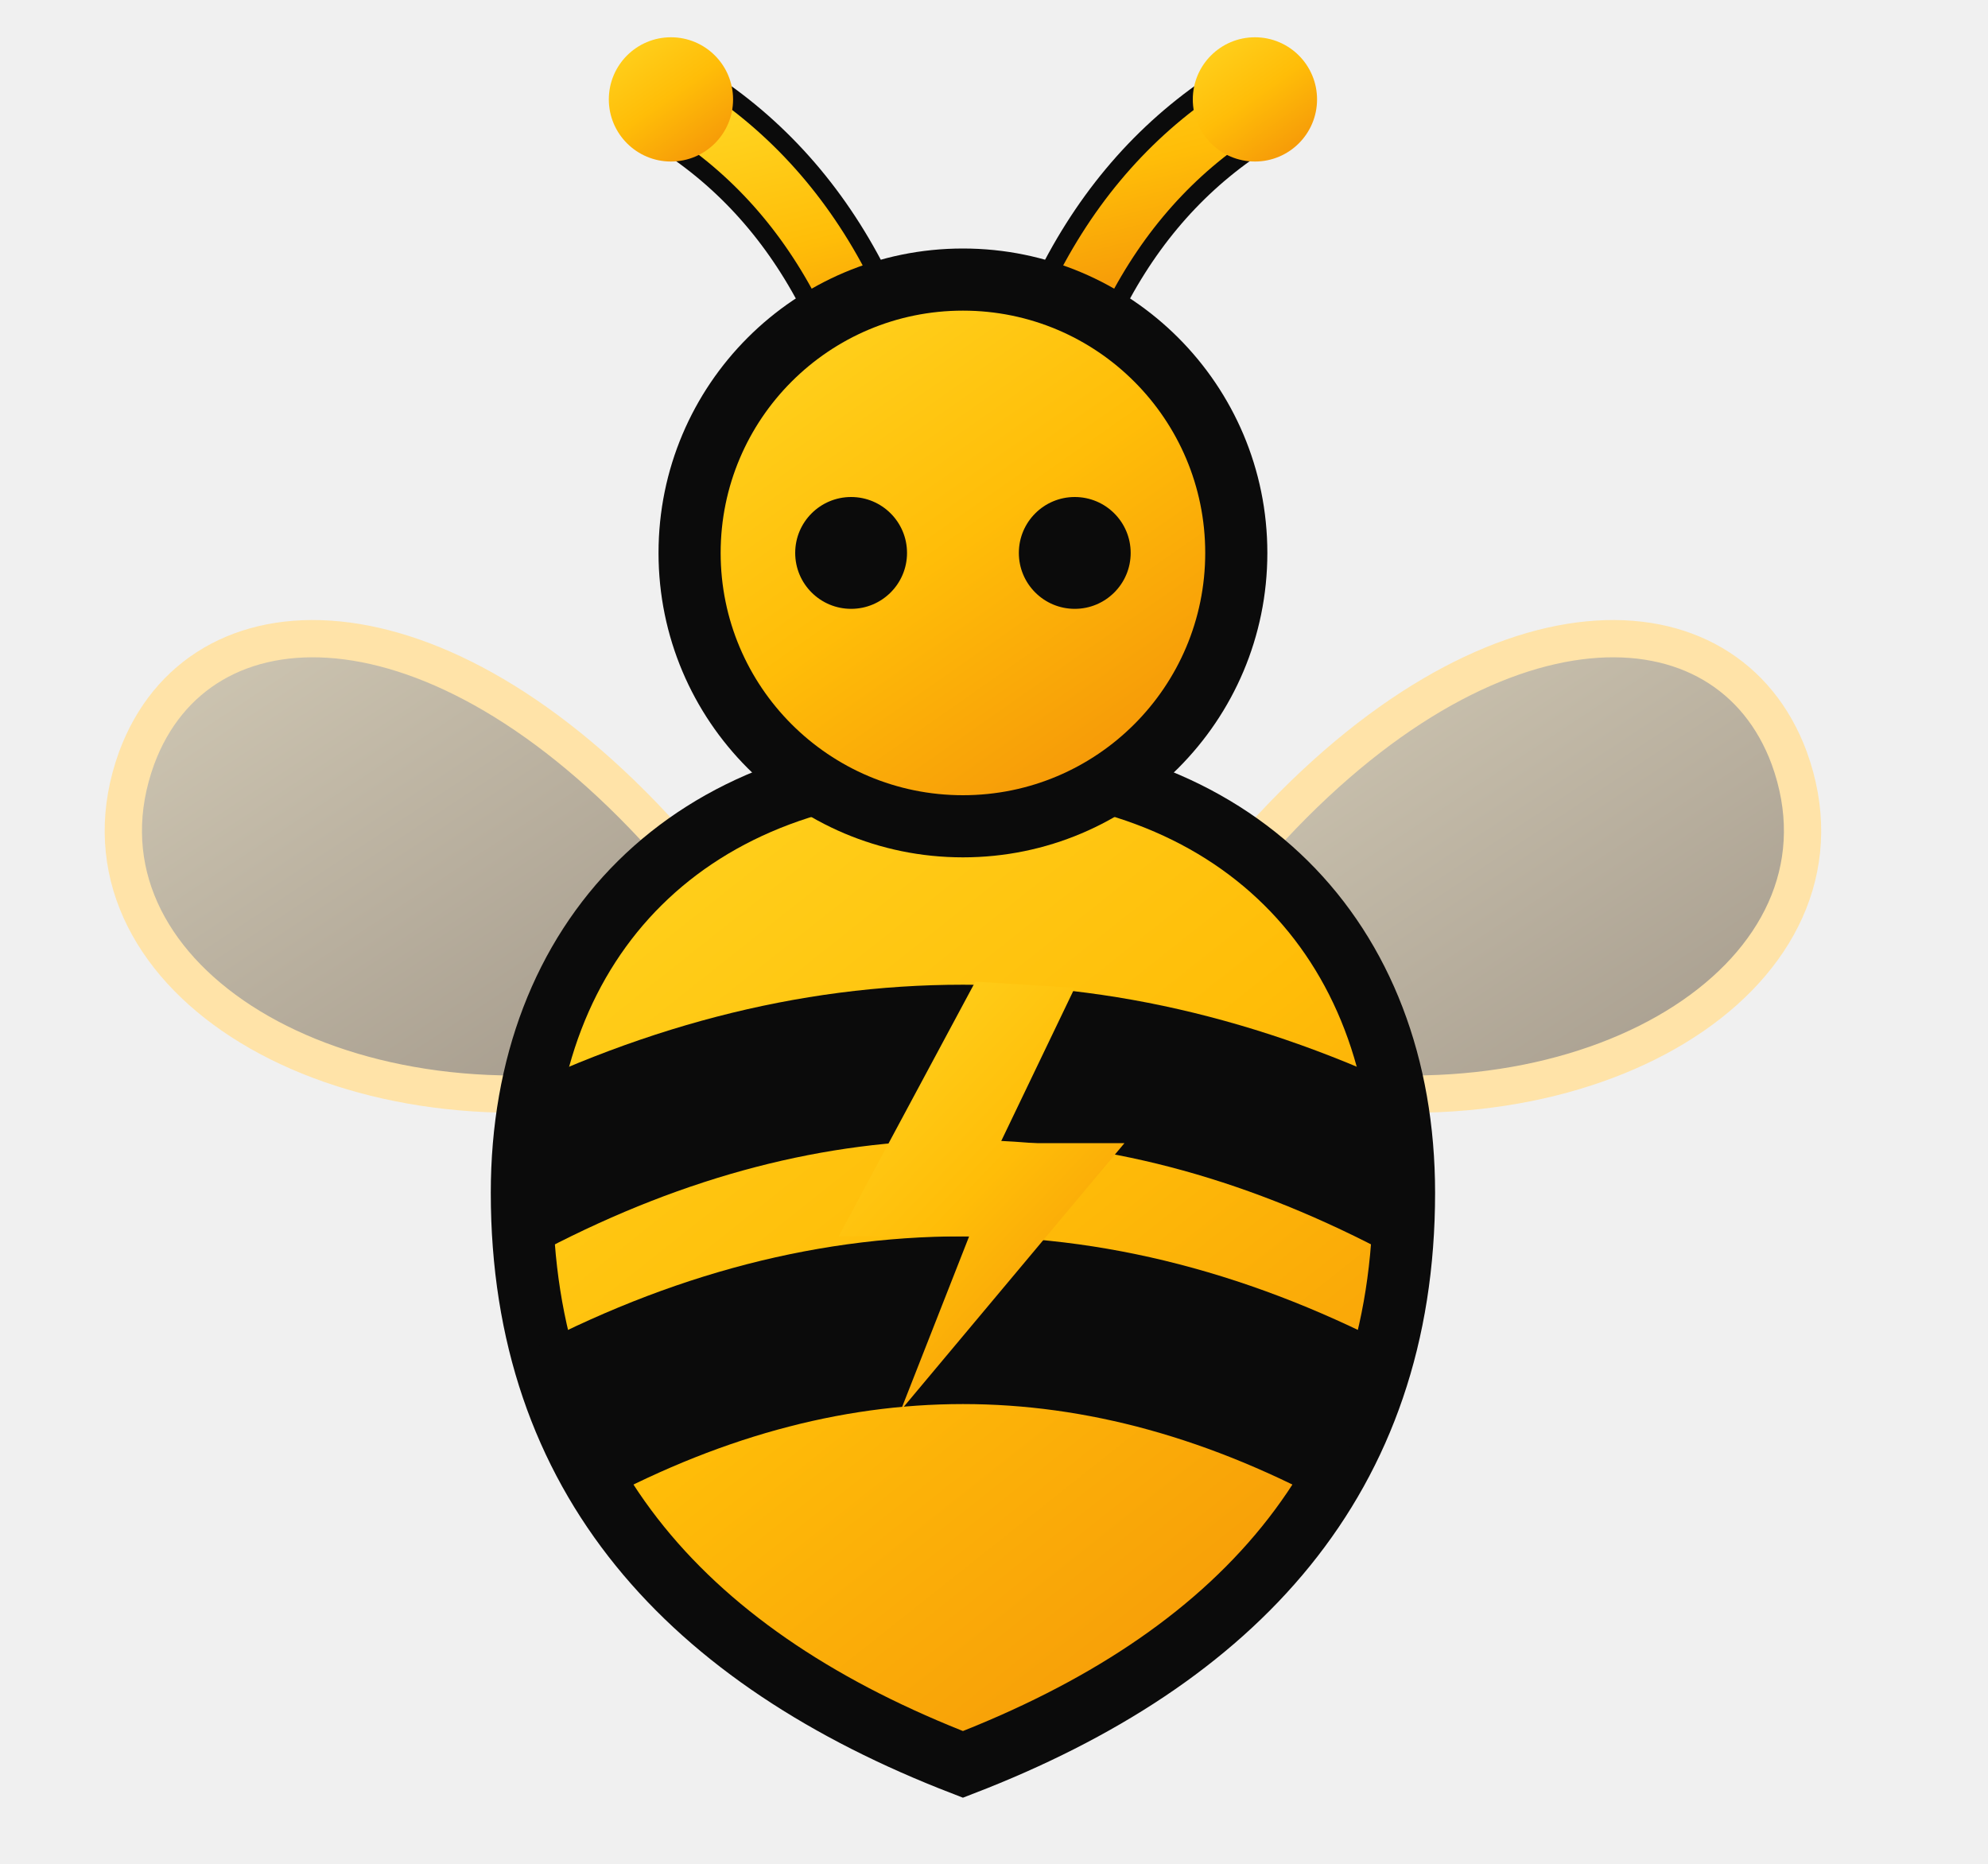
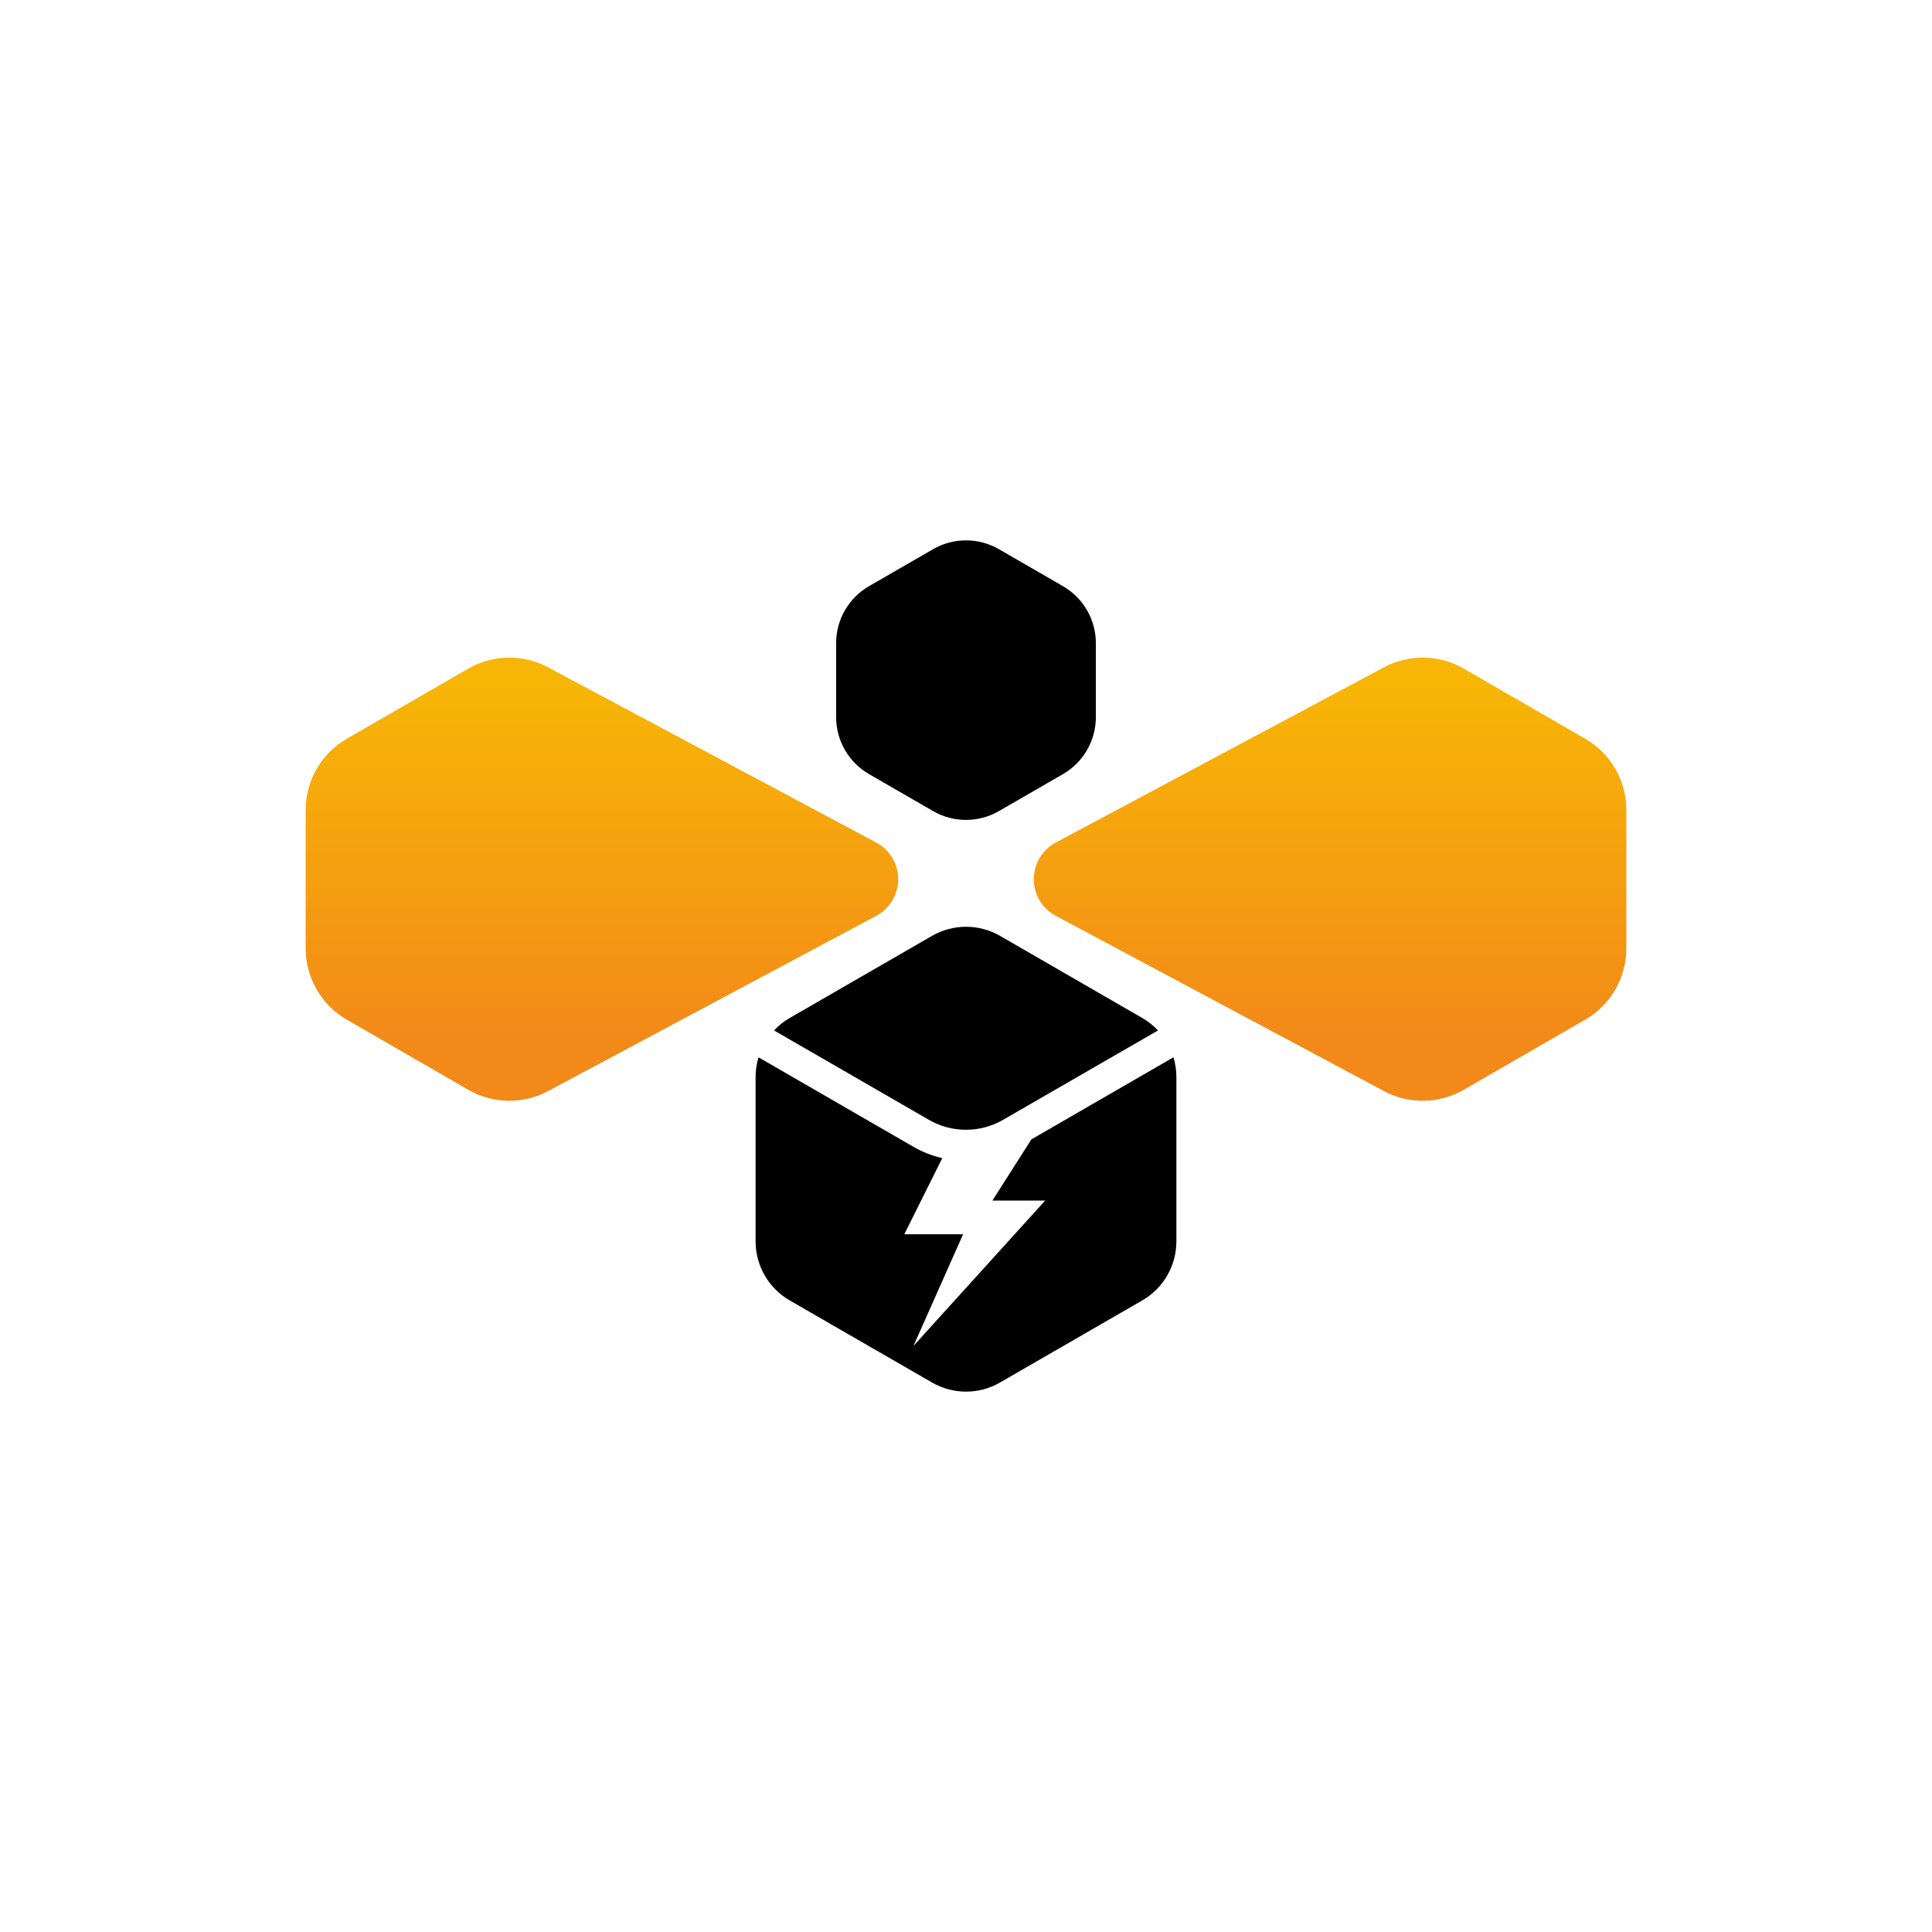
- <svg xmlns="http://www.w3.org/2000/svg" viewBox="0 0 320 300" width="320" height="300" role="img" aria-labelledby="title">
-   <defs>
-     <linearGradient id="gold" x1="0" y1="0" x2="0.7" y2="1">
-       <stop offset="0" stop-color="#ffd521" />
-       <stop offset="0.55" stop-color="#ffbd08" />
-       <stop offset="1" stop-color="#f69a08" />
-     </linearGradient>
-     <linearGradient id="wing" x1="0" y1="0" x2="0.8" y2="1">
-       <stop offset="0" stop-color="#d1c9b5" />
-       <stop offset="1" stop-color="#a79d8e" />
-     </linearGradient>
-     <clipPath id="bodyClip">
-       <path d="M155 123 C111 123 84 151 84 192 C84 238 111 267 155 284 C199 267 226 238 226 192 C226 151 199 123 155 123Z" />
-     </clipPath>
-   </defs>
-   <g class="bee">
-     <g class="wing-left">
-       <path d="M107 135 C70 94 32 95 22 122 C10 155 50 182 98 175 C108 158 111 145 107 135Z" fill="url(#wing)" stroke="#ffe3a8" stroke-width="6" />
+ <svg xmlns="http://www.w3.org/2000/svg" viewBox="0 0 512 512" width="512" height="512" role="img" aria-label="BnOS">
+   <rect width="512" height="512" fill="#ffffff" />
+   <svg x="81.000" y="143.203" width="350" height="225.595" viewBox="0 0 240.272 154.869">
+     <defs>
+       <style>
+       .cls-1{fill:#000000}
+       .cls-2{fill:url(#Unnamed_gradient_16)}
+       .cls-3{fill:url(#Unnamed_gradient_16-2)}
+     </style>
+       <linearGradient id="Unnamed_gradient_16" x1="242.638" y1="26.983" x2="242.638" y2="91.402" gradientUnits="userSpaceOnUse">
+         <stop offset="0" stop-color="#f7b506" />
+         <stop offset="0.525" stop-color="#f59f10" data-vc-midpoint="0.5248" />
+         <stop offset="1" stop-color="#f28919" />
+       </linearGradient>
+       <linearGradient id="Unnamed_gradient_16-2" x1="110.166" y1="26.983" x2="110.166" y2="91.402" gradientUnits="userSpaceOnUse">
+         <stop offset="0" stop-color="#f7b506" />
+         <stop offset="0.525" stop-color="#f59f10" data-vc-midpoint="0.5248" />
+         <stop offset="1" stop-color="#f28919" />
+       </linearGradient>
+     </defs>
+     <g id="Asset_1" data-name="Asset 1">
+       <g>
+         <path d="M143.762 32.154 L143.762 18.703 C143.762 14.424 141.479 10.47 137.773 8.33 L126.125 1.605 C122.419 -0.535 117.853 -0.535 114.147 1.605 L102.498 8.33 C98.792 10.47 96.509 14.424 96.509 18.703 L96.509 32.154 C96.509 36.433 98.792 40.387 102.498 42.527 L114.147 49.252 C117.853 51.392 122.419 51.392 126.125 49.252 L137.773 42.527 C141.479 40.387 143.762 36.433 143.762 32.154 Z" class="cls-1" />
+         <path d="M132.472 61.641 L132.472 61.641 C132.472 58.851 134.009 56.287 136.47 54.973 L196.168 23.096 C200.728 20.661 206.222 20.752 210.698 23.337 L232.789 36.091 C237.419 38.764 240.272 43.704 240.272 49.051 L240.272 74.231 C240.272 79.578 237.419 84.518 232.789 87.191 L210.698 99.945 C206.222 102.53 200.728 102.621 196.168 100.186 L136.47 68.309 C134.009 66.995 132.472 64.431 132.472 61.641 Z" class="cls-2" />
+         <path d="M107.8 61.641 L107.8 61.641 C107.8 58.851 106.263 56.287 103.802 54.973 L44.104 23.096 C39.544 20.661 34.05 20.752 29.573 23.337 L7.482 36.091 C2.852 38.764 0 43.704 0 49.051 L0 74.231 C0 79.578 2.852 84.518 7.482 87.191 L29.573 99.945 C34.05 102.53 39.544 102.621 44.104 100.186 L103.802 68.309 C106.263 66.995 107.8 64.431 107.8 61.641 Z" class="cls-3" />
+         <g>
+           <path d="M113.396 105.427 L85.215 89.16 C86.031 88.284 86.977 87.515 88.054 86.9 L113.94 71.958 C117.773 69.745 122.505 69.745 126.339 71.958 L152.213 86.9 C153.289 87.515 154.248 88.284 155.064 89.16 L126.871 105.427 C122.718 107.829 117.548 107.829 113.396 105.427 Z" class="cls-1" />
+           <path d="M158.412 97.643 L158.412 127.527 C158.412 131.952 156.058 136.046 152.213 138.27 L126.339 153.2 C122.505 155.425 117.773 155.425 113.94 153.2 L88.054 138.27 C84.221 136.046 81.855 131.952 81.855 127.527 L81.855 97.643 C81.855 96.412 82.044 95.194 82.387 94.046 L110.568 110.325 C112.225 111.283 113.999 111.97 115.821 112.384 L108.912 126.238 L119.607 126.238 L110.58 146.551 L134.537 120.109 L124.943 120.109 L132.029 108.976 L157.88 94.046 C158.223 95.194 158.412 96.412 158.412 97.643 Z" class="cls-1" />
+         </g>
+       </g>
    </g>
-     <g class="wing-right">
-       <path d="M203 135 C240 94 278 95 288 122 C300 155 260 182 212 175 C202 158 199 145 203 135Z" fill="url(#wing)" stroke="#ffe3a8" stroke-width="6" />
-     </g>
-     <g fill="none" stroke-linecap="round">
-       <path d="M137 49 Q128 30 112 19 M173 49 Q182 30 198 19" stroke="#0b0b0b" stroke-width="15" />
-       <path d="M137 49 Q128 30 112 19 M173 49 Q182 30 198 19" stroke="url(#gold)" stroke-width="9" />
-     </g>
-     <circle cx="108" cy="16" r="10" fill="url(#gold)" />
-     <circle cx="202" cy="16" r="10" fill="url(#gold)" />
-     <path d="M155 123 C111 123 84 151 84 192 C84 238 111 267 155 284 C199 267 226 238 226 192 C226 151 199 123 155 123Z" fill="url(#gold)" stroke="#0b0b0b" stroke-width="10" />
-     <g clip-path="url(#bodyClip)" fill="none" stroke="#0b0b0b">
-       <path d="M82 190 Q155 152 228 190" stroke-width="25" />
-       <path d="M88 231 Q155 194 222 231" stroke-width="27" />
-     </g>
-     <path d="M157 158 L173 159 L161 184 L181 184 L145 227 L156 199 L135 199 Z" fill="url(#gold)" />
-     <circle cx="155" cy="89" r="49" fill="#0b0b0b" />
-     <circle cx="155" cy="89" r="39" fill="url(#gold)" />
-     <circle cx="137" cy="89" r="9" fill="#0b0b0b" />
-     <circle cx="173" cy="89" r="9" fill="#0b0b0b" />
-   </g>
+   </svg>
</svg>
